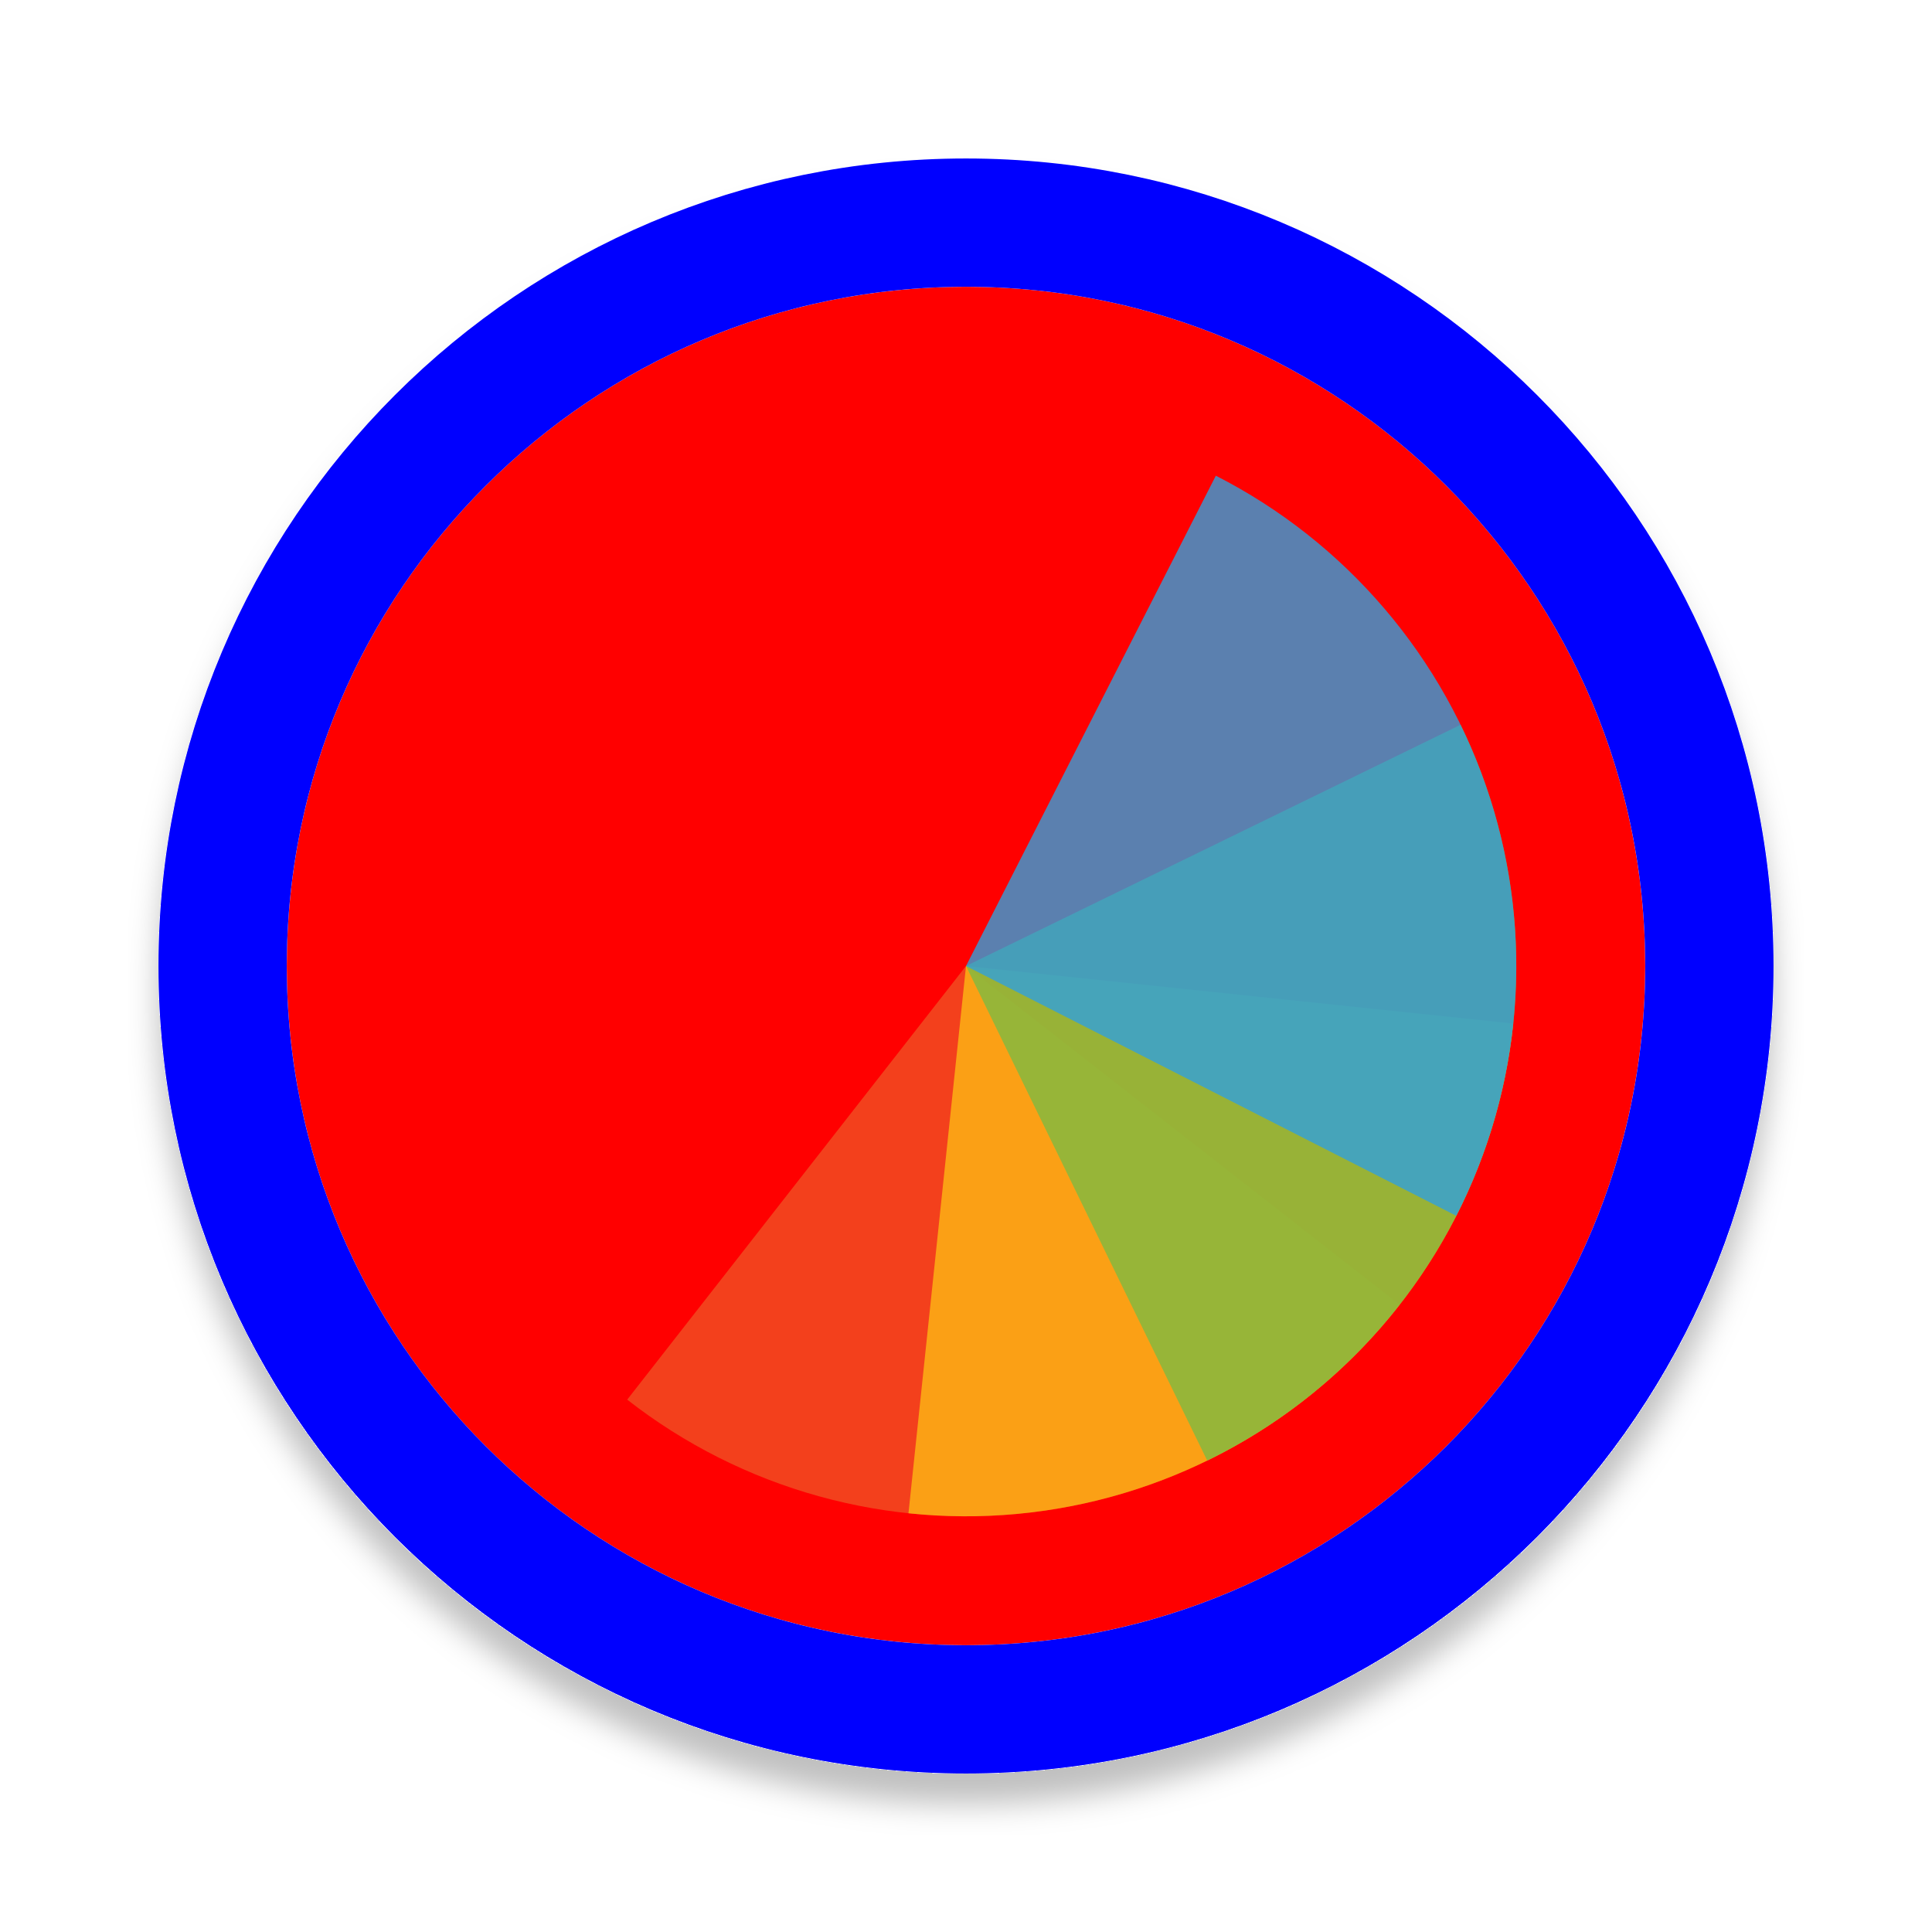
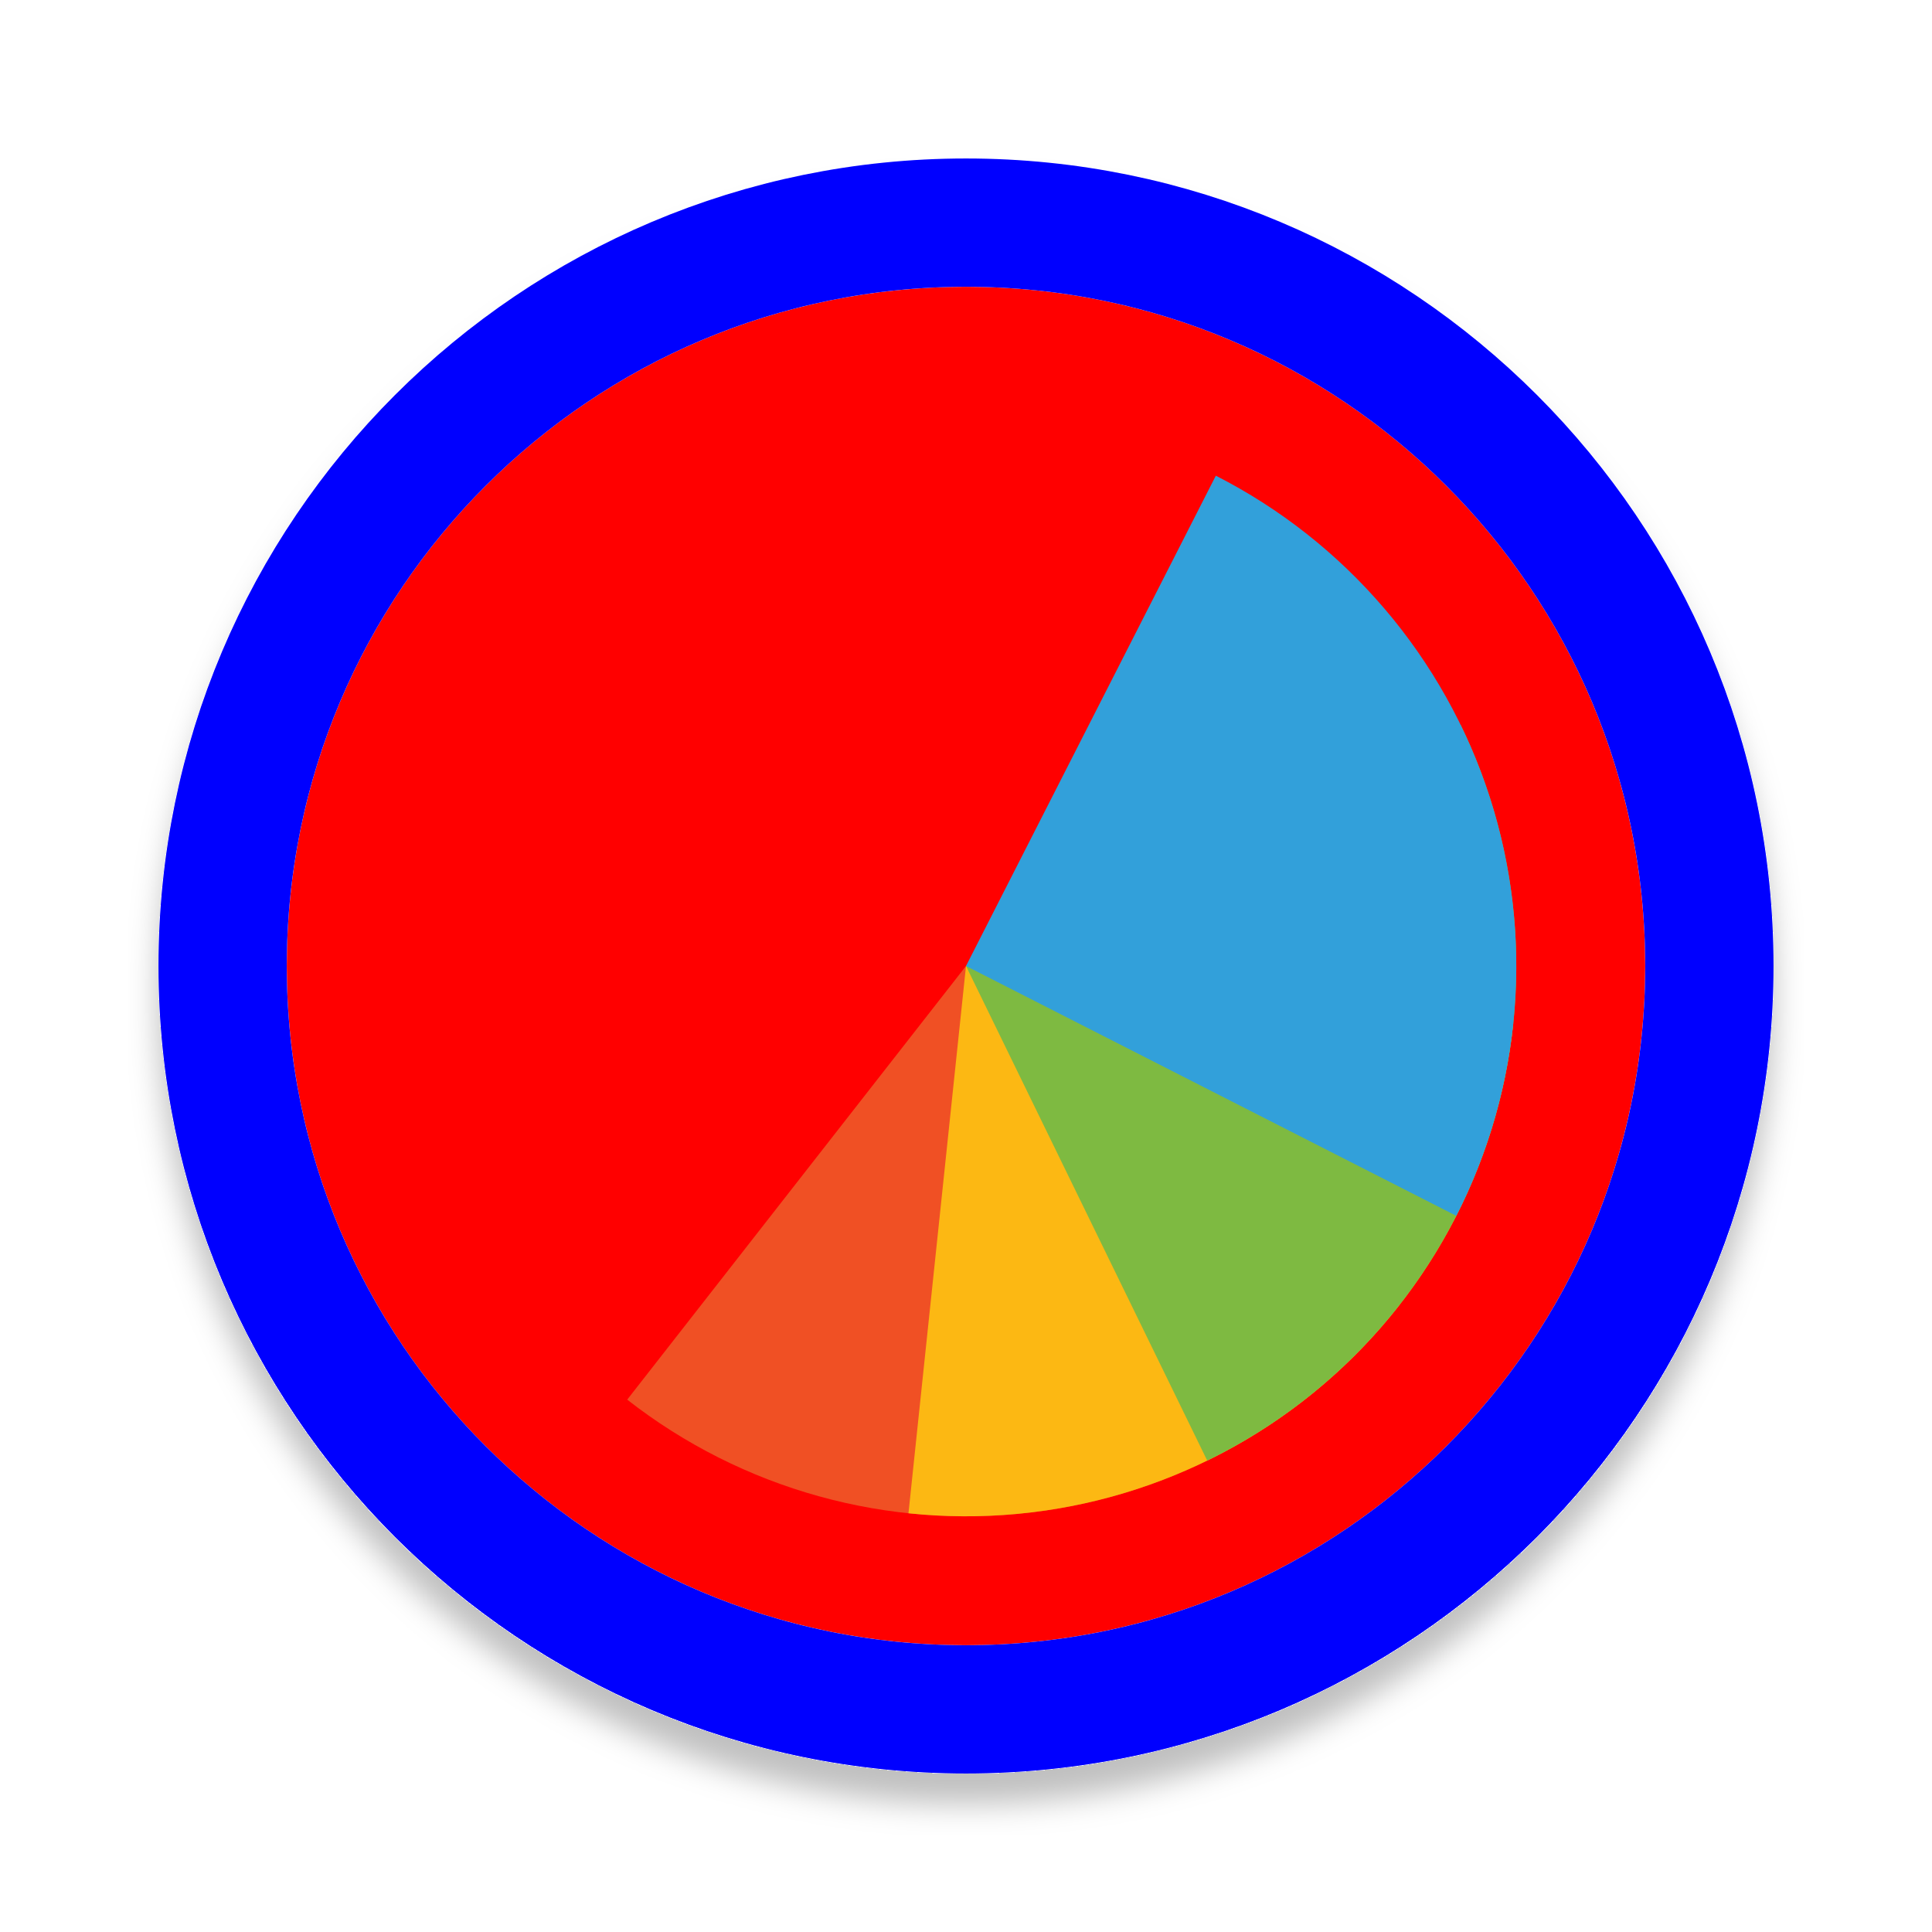
<svg xmlns="http://www.w3.org/2000/svg" width="256" height="256" viewBox="0 0 256 256" fill="none">
  <g filter="url(#filter0_d_3519_2962)">
    <path d="M218 128C218 177.706 177.706 218 128 218C78.294 218 38 177.706 38 128C38 78.294 78.294 38 128 38C177.706 38 218 78.294 218 128Z" fill="#FF0000" />
    <path d="M128 226.5C182.4 226.5 226.5 182.4 226.5 128C226.5 73.6 182.4 29.5 128 29.5C73.6 29.5 29.5 73.6 29.5 128C29.5 182.4 73.6 226.5 128 226.5Z" stroke="#0000FF" stroke-width="17" />
  </g>
-   <path d="M185.459 172.893L128 128L83.107 185.459C90.653 191.355 99.285 195.706 108.513 198.265C117.74 200.824 127.381 201.541 136.886 200.374C146.39 199.207 155.571 196.18 163.906 191.464C172.24 186.749 179.564 180.439 185.459 172.893Z" fill="#F05024" fill-opacity="0.8" />
-   <path d="M120.377 200.518L128 128L200.517 135.622C199.516 145.145 196.65 154.378 192.08 162.794C187.511 171.209 181.329 178.642 173.888 184.668C166.446 190.694 157.89 195.195 148.709 197.915C139.528 200.634 129.901 201.519 120.377 200.518Z" fill="#FCB813" fill-opacity="0.8" />
-   <path d="M193.537 96.036L128 128L159.964 193.538C168.571 189.34 176.266 183.488 182.611 176.317C188.956 169.145 193.826 160.794 196.944 151.74C200.062 142.686 201.365 133.107 200.781 123.549C200.196 113.992 197.735 104.642 193.537 96.036Z" fill="#7EBA41" fill-opacity="0.8" />
-   <path d="M192.969 161.104L128 128L161.104 63.031C169.636 67.378 177.228 73.363 183.446 80.645C189.665 87.926 194.389 96.361 197.348 105.468C200.307 114.575 201.443 124.175 200.692 133.721C199.941 143.267 197.316 152.572 192.969 161.104Z" fill="#32A0DA" fill-opacity="0.8" />
+   <path d="M185.459 172.893L128 128L83.107 185.459C90.653 191.355 99.285 195.706 108.513 198.265C117.74 200.824 127.381 201.541 136.886 200.374C146.39 199.207 155.571 196.18 163.906 191.464C172.24 186.749 179.564 180.439 185.459 172.893Z" fill="#F05024" fill-opacity="1" />
+   <path d="M120.377 200.518L128 128L200.517 135.622C199.516 145.145 196.65 154.378 192.08 162.794C187.511 171.209 181.329 178.642 173.888 184.668C166.446 190.694 157.89 195.195 148.709 197.915C139.528 200.634 129.901 201.519 120.377 200.518Z" fill="#FCB813" fill-opacity="1" />
+   <path d="M193.537 96.036L128 128L159.964 193.538C168.571 189.34 176.266 183.488 182.611 176.317C188.956 169.145 193.826 160.794 196.944 151.74C200.062 142.686 201.365 133.107 200.781 123.549C200.196 113.992 197.735 104.642 193.537 96.036Z" fill="#7EBA41" fill-opacity="1" />
+   <path d="M192.969 161.104L128 128L161.104 63.031C169.636 67.378 177.228 73.363 183.446 80.645C189.665 87.926 194.389 96.361 197.348 105.468C200.307 114.575 201.443 124.175 200.692 133.721C199.941 143.267 197.316 152.572 192.969 161.104Z" fill="#32A0DA" fill-opacity="1" />
  <defs>
    <filter id="filter0_d_3519_2962" x="17" y="21" width="222" height="222" filterUnits="userSpaceOnUse" color-interpolation-filters="sRGB">
      <feFlood flood-opacity="0" result="BackgroundImageFix" />
      <feColorMatrix in="SourceAlpha" type="matrix" values="0 0 0 0 0 0 0 0 0 0 0 0 0 0 0 0 0 0 127 0" result="hardAlpha" />
      <feOffset dy="4" />
      <feGaussianBlur stdDeviation="2" />
      <feComposite in2="hardAlpha" operator="out" />
      <feColorMatrix type="matrix" values="0 0 0 0 0 0 0 0 0 0 0 0 0 0 0 0 0 0 0.25 0" />
      <feBlend mode="normal" in2="BackgroundImageFix" result="effect1_dropShadow_3519_2962" />
      <feBlend mode="normal" in="SourceGraphic" in2="effect1_dropShadow_3519_2962" result="shape" />
    </filter>
  </defs>
</svg>
